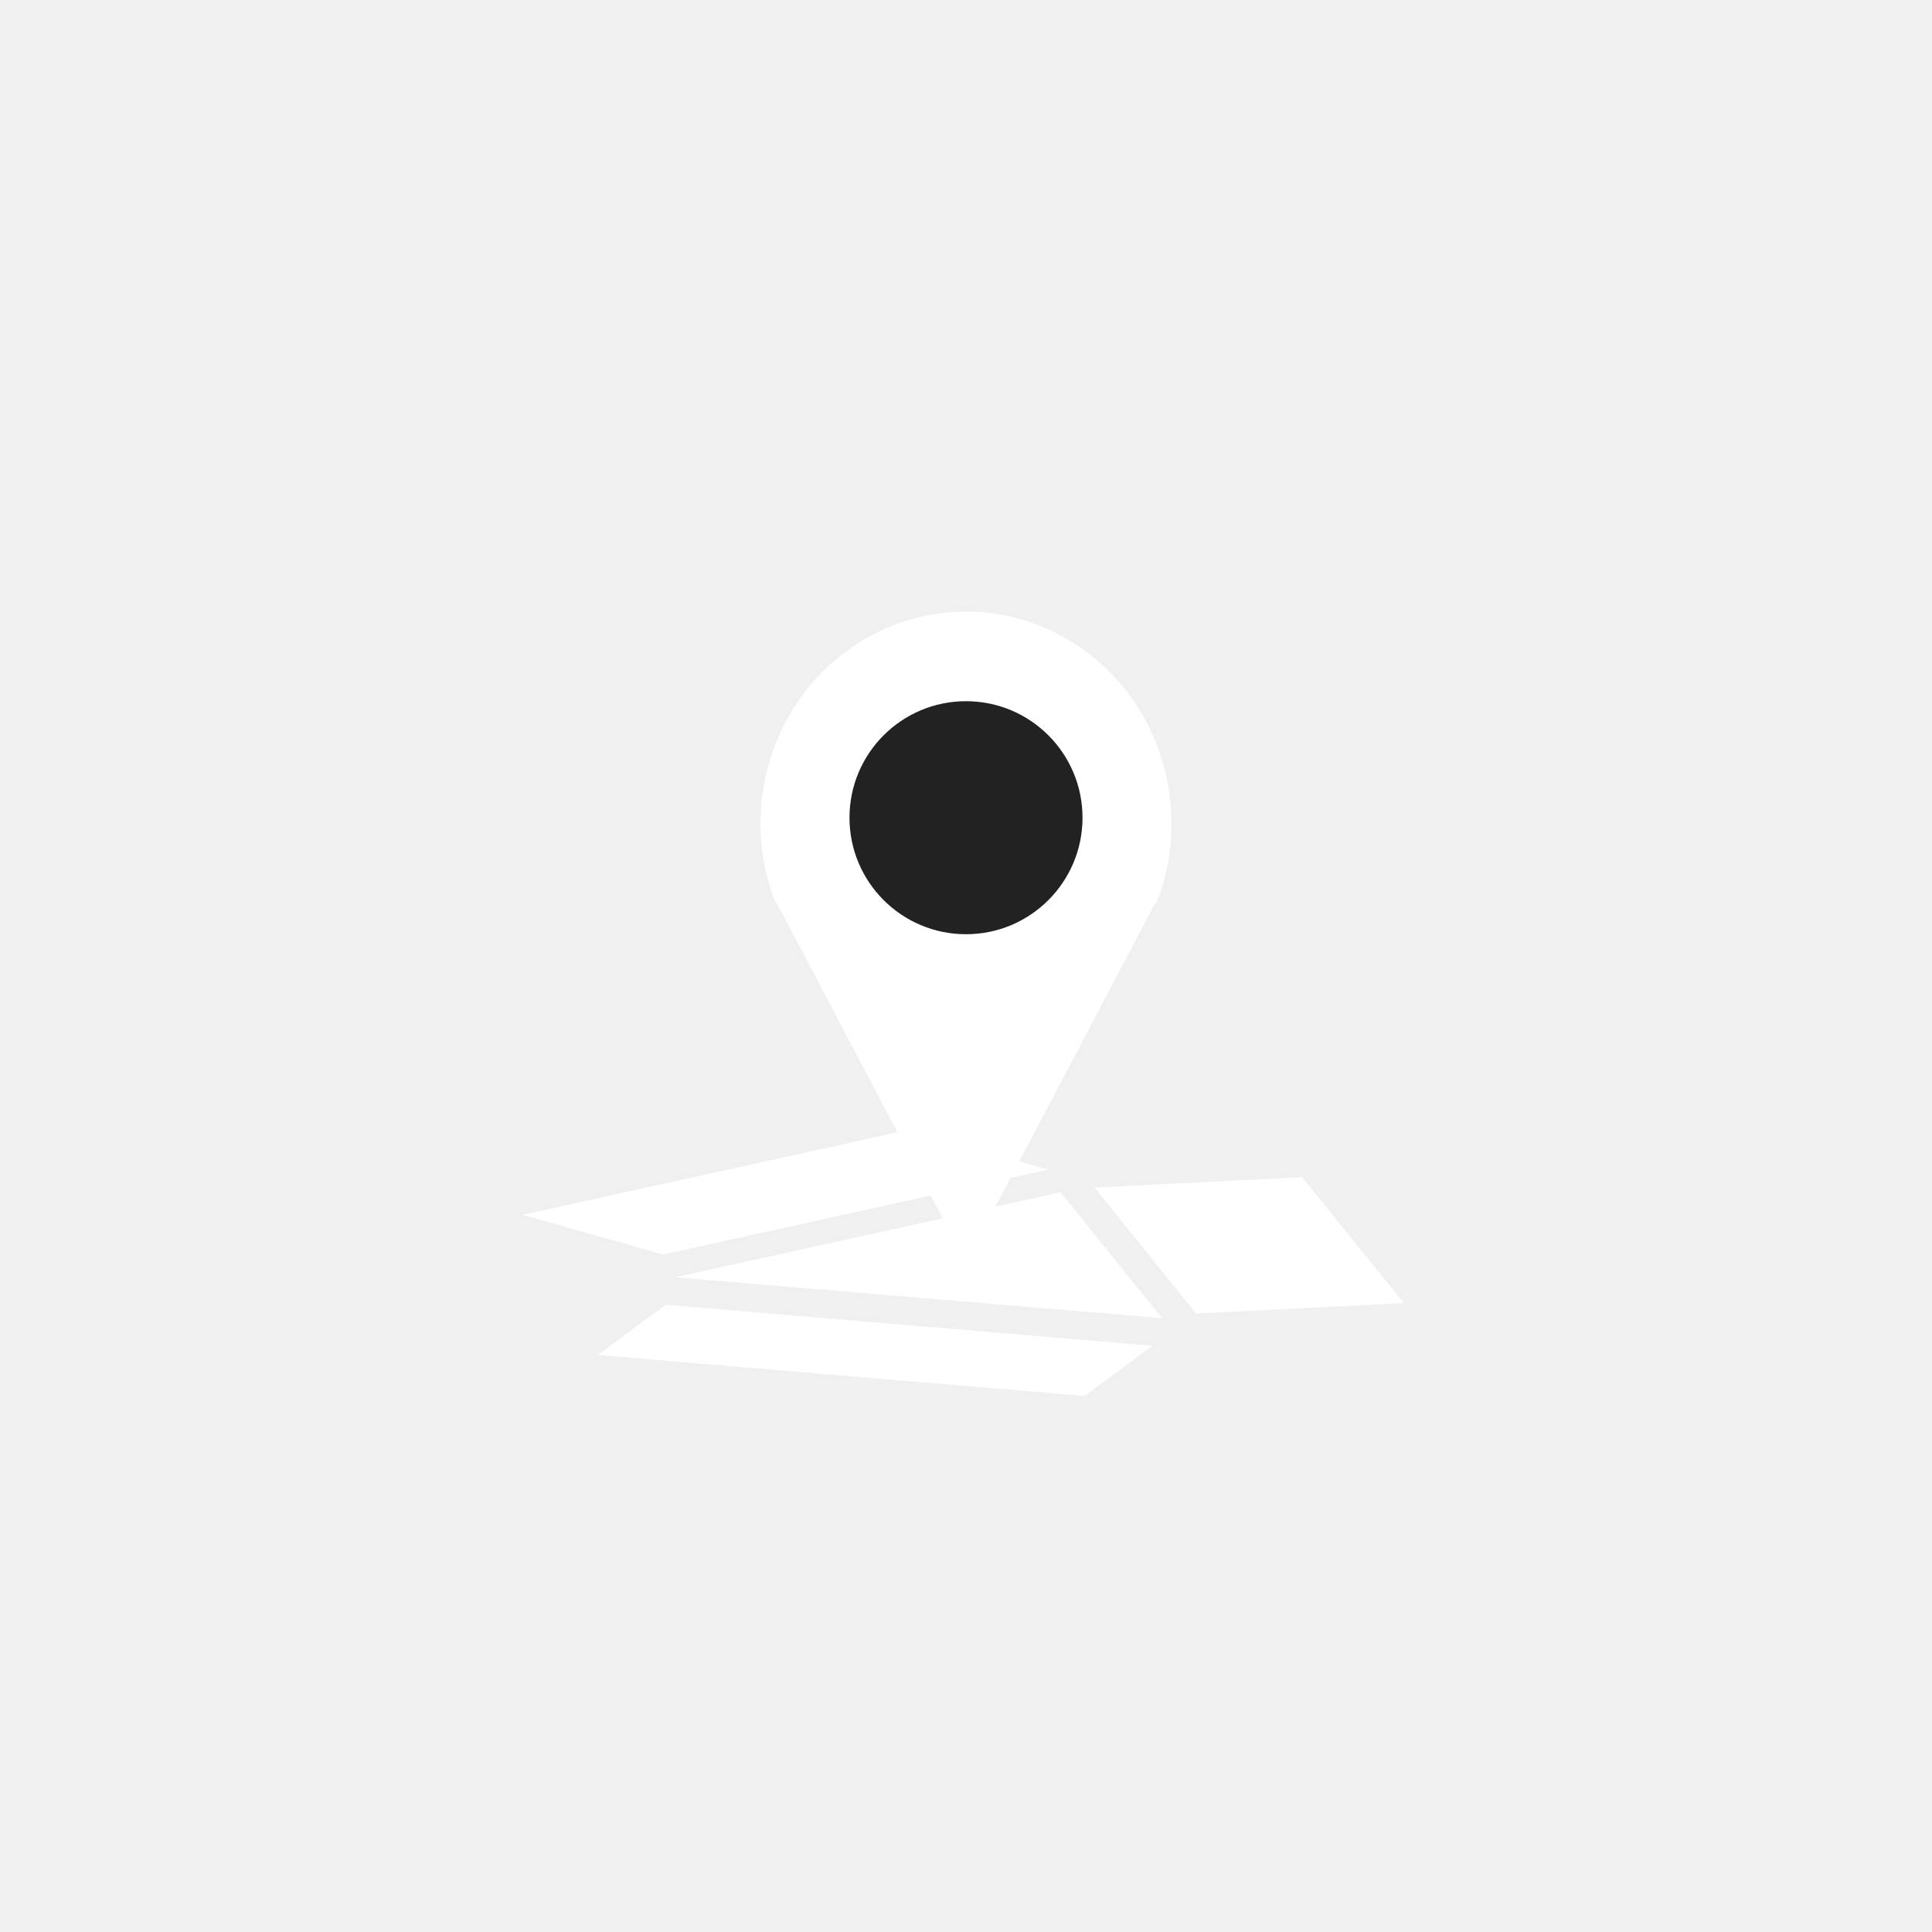
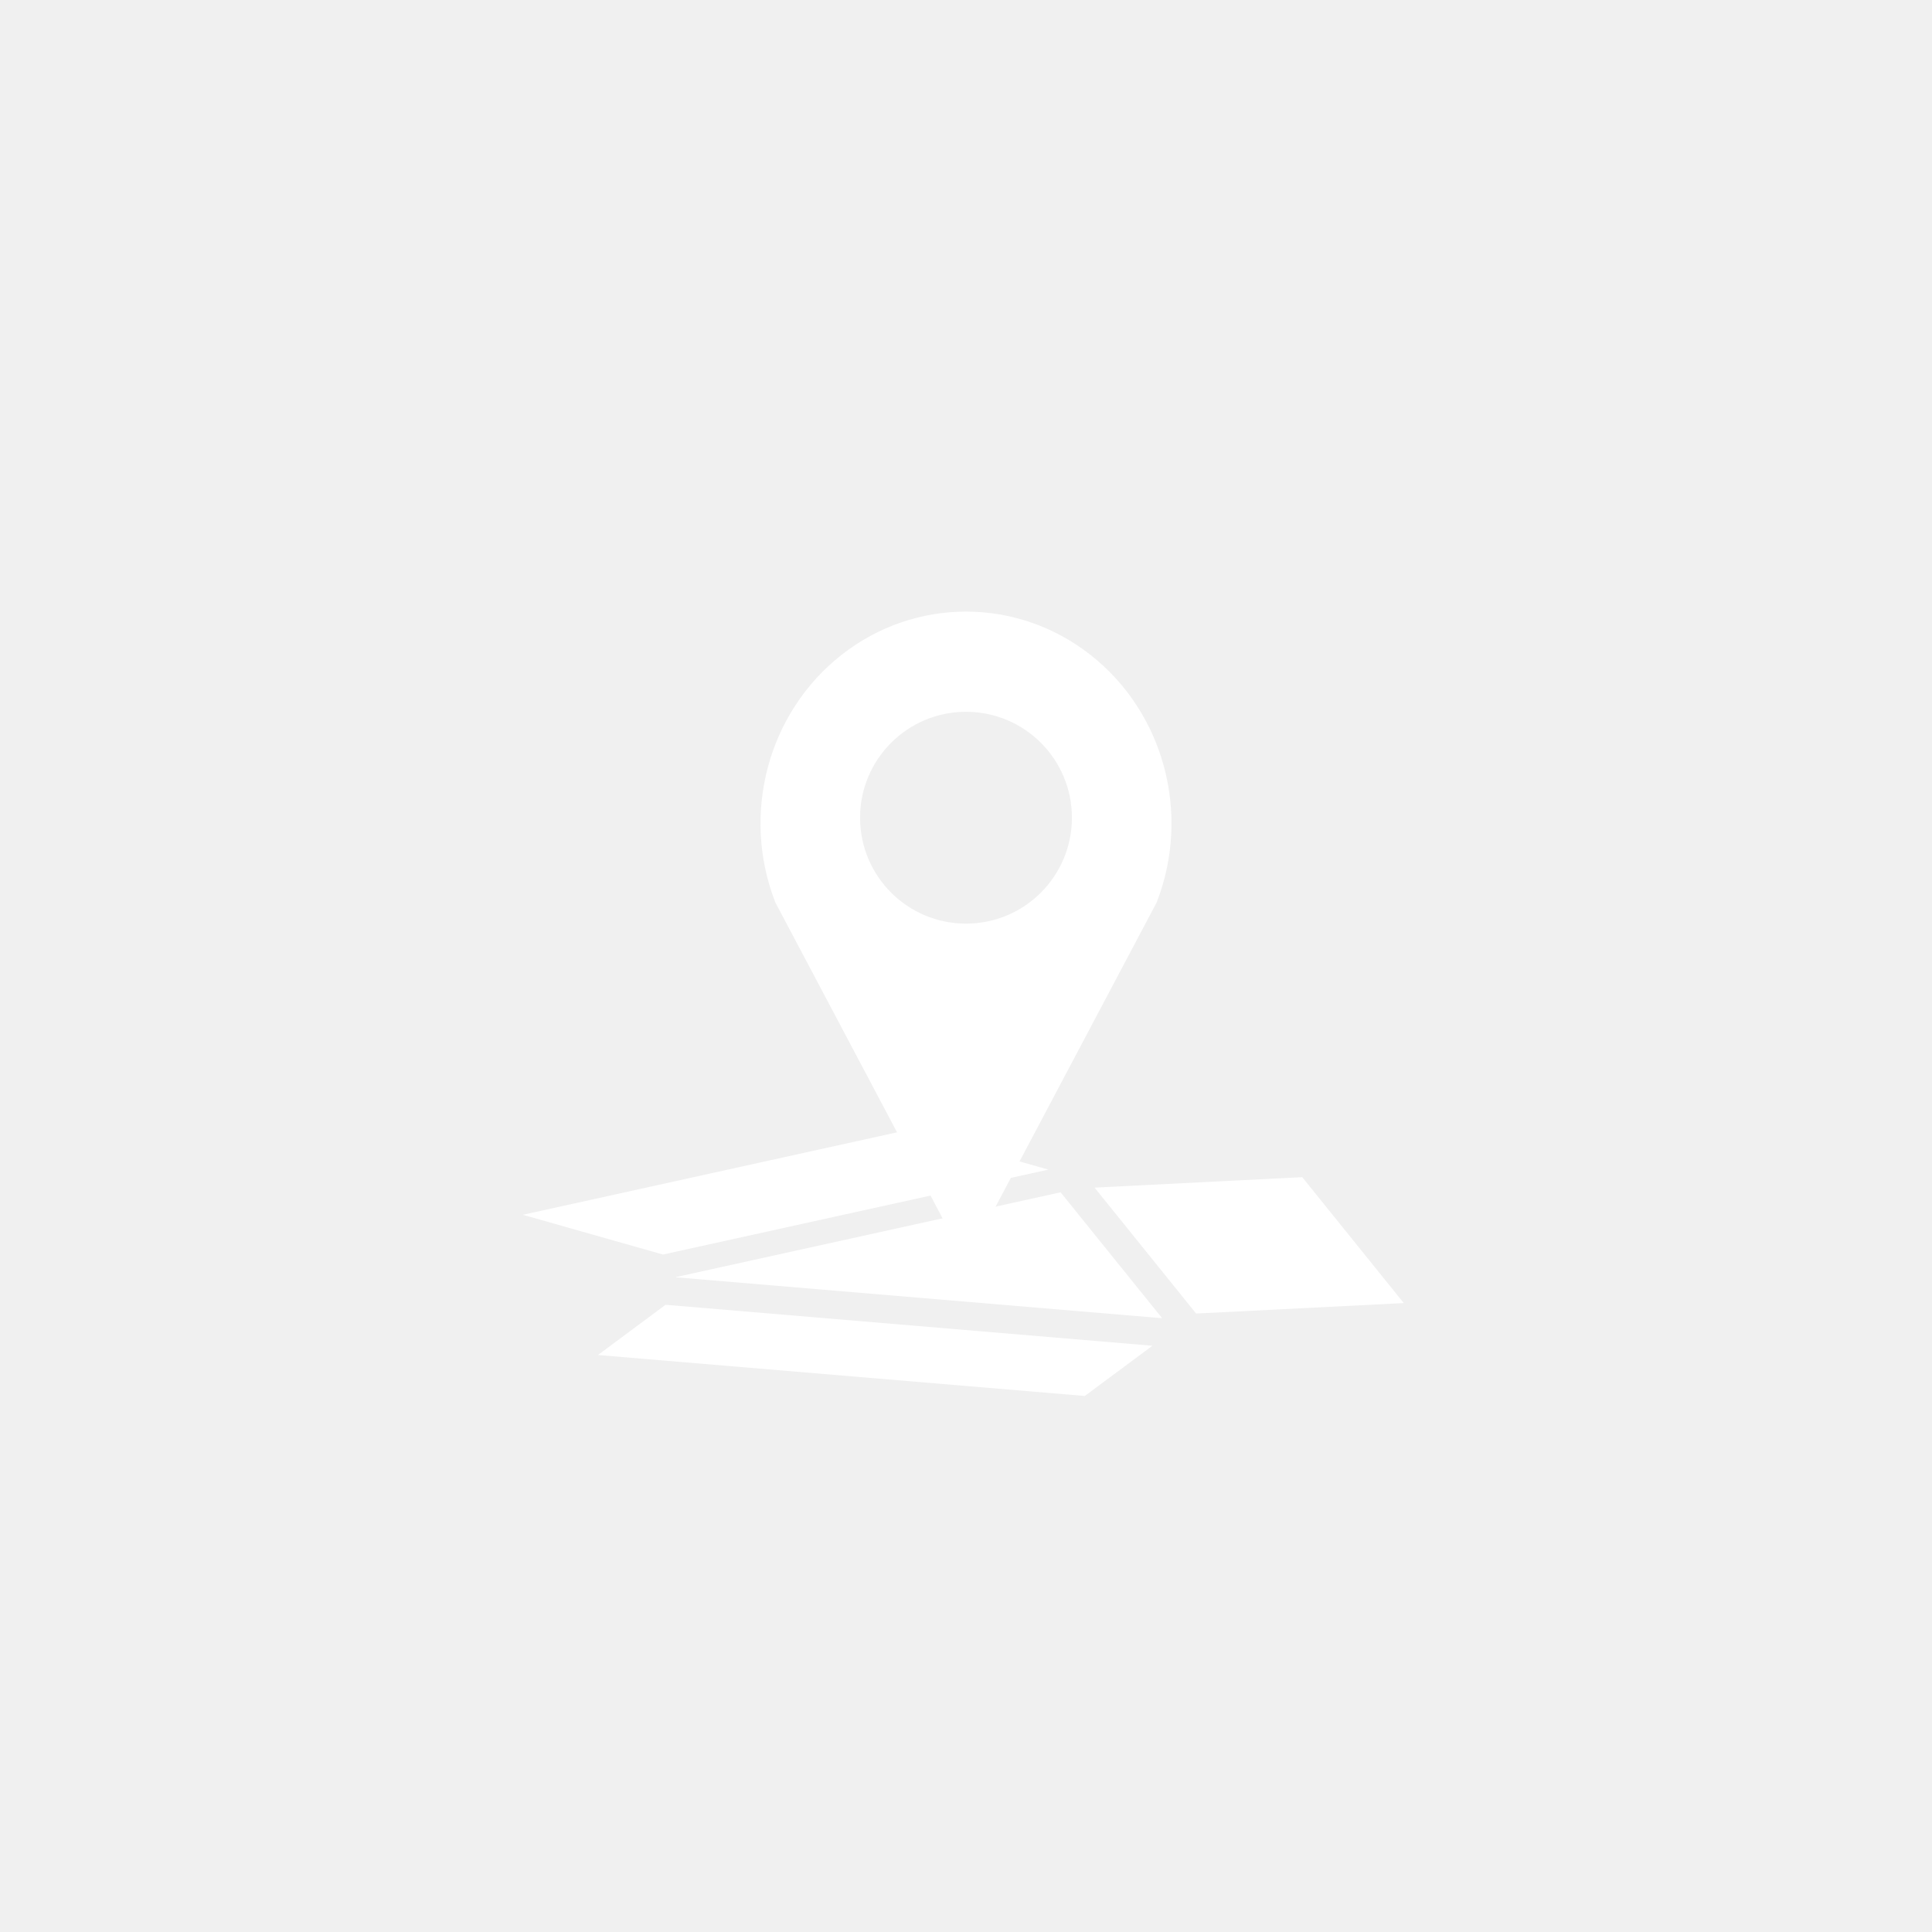
<svg xmlns="http://www.w3.org/2000/svg" width="456" height="456" viewBox="0 0 456 456" version="1.1" xml:space="preserve" style="fill-rule:evenodd;clip-rule:evenodd;stroke-linejoin:round;stroke-miterlimit:2;">
  <polygon points="274.292,311.127 159.381,301.459 250.327,281.414" fill="#ffffff" />
  <polygon points="271.997,317.632 157.086,307.964 141.138,319.811 256.049,329.479" fill="#ffffff" />
  <polygon points="156.479,296.1 247.425,276.055 214.359,266.678 123.413,286.723" fill="#ffffff" />
  <polygon points="258.347,280.313 282.312,310.026 331.325,307.555 307.36,277.842" fill="#ffffff" />
-   <polygon points="273,212.5 183,212.5 228,298" fill="#ffffff" />
-   <path d="m 273,213 a 48.5,50 0,1,0 -90,0" fill="#ffffff" />
-   <circle r="27.5" cx="228" cy="193" fill="#222222" />
+   <path d="m 273,213 a 48.5,50 0,1,0 -90,0 l 45,85 z m -20,-20 a 25,25 0,1,0 -50,0 a 25,25 0,1,0 50,0" fill="#ffffff" />
</svg>
